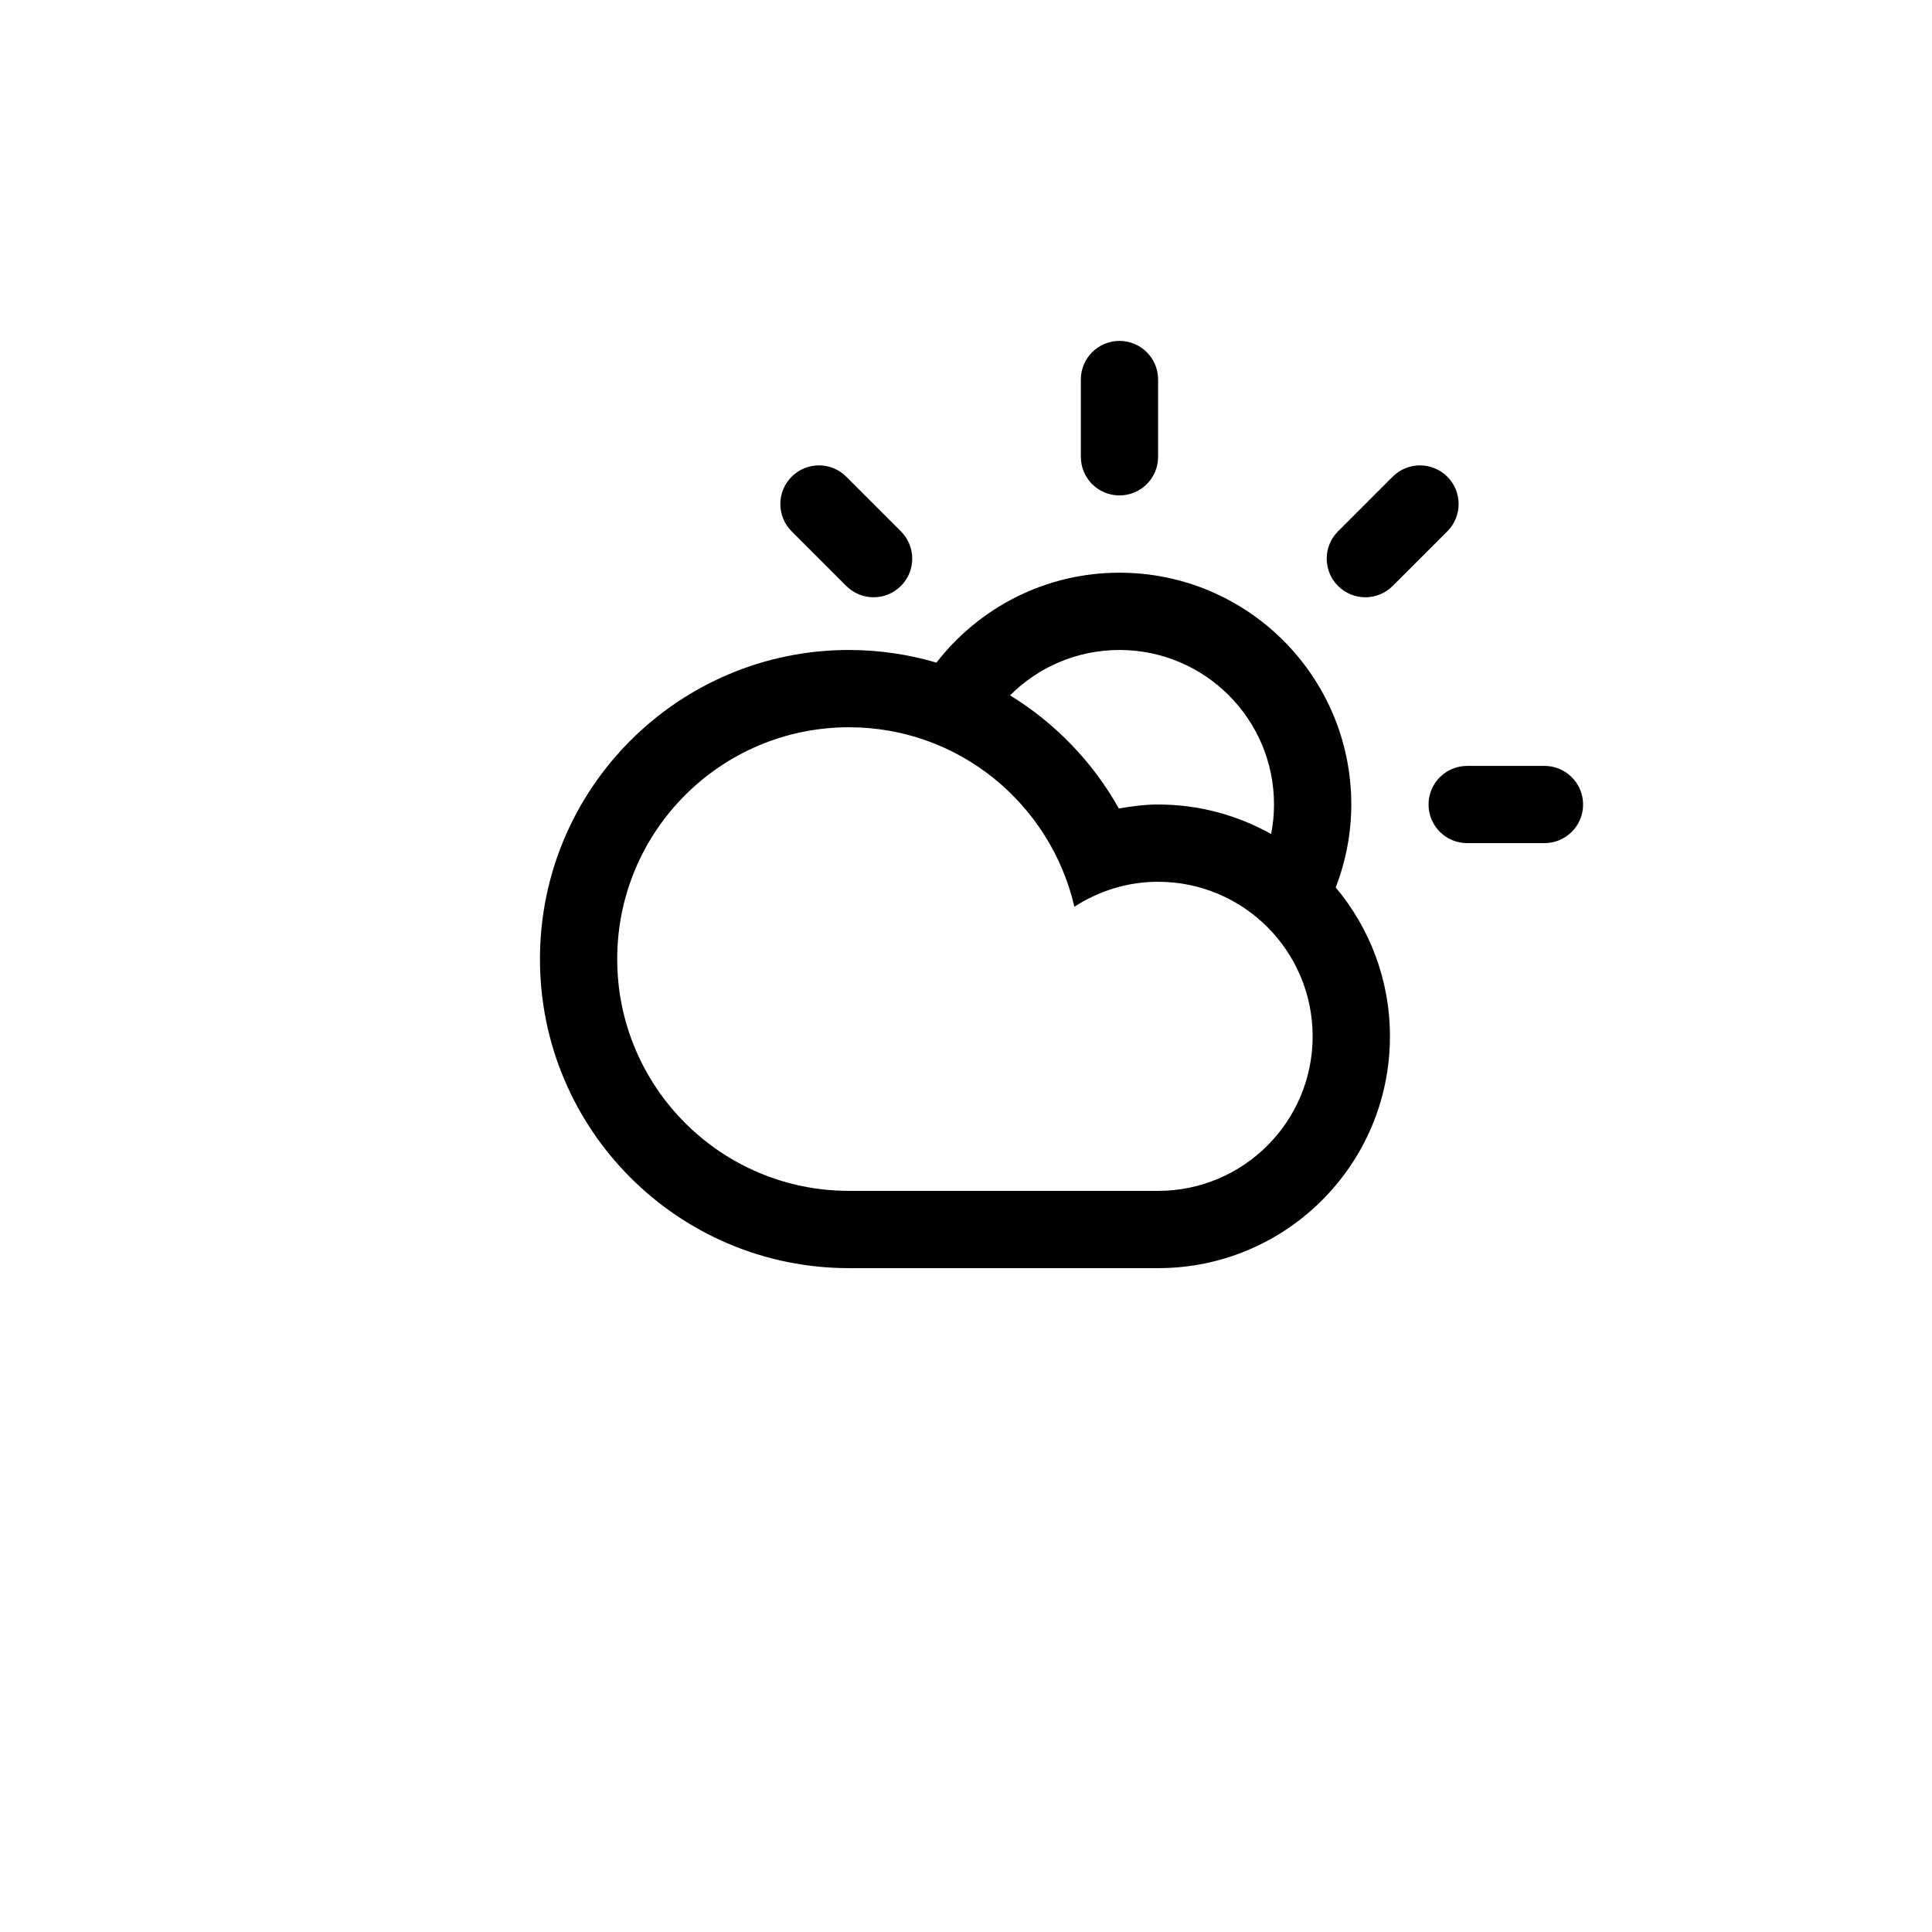
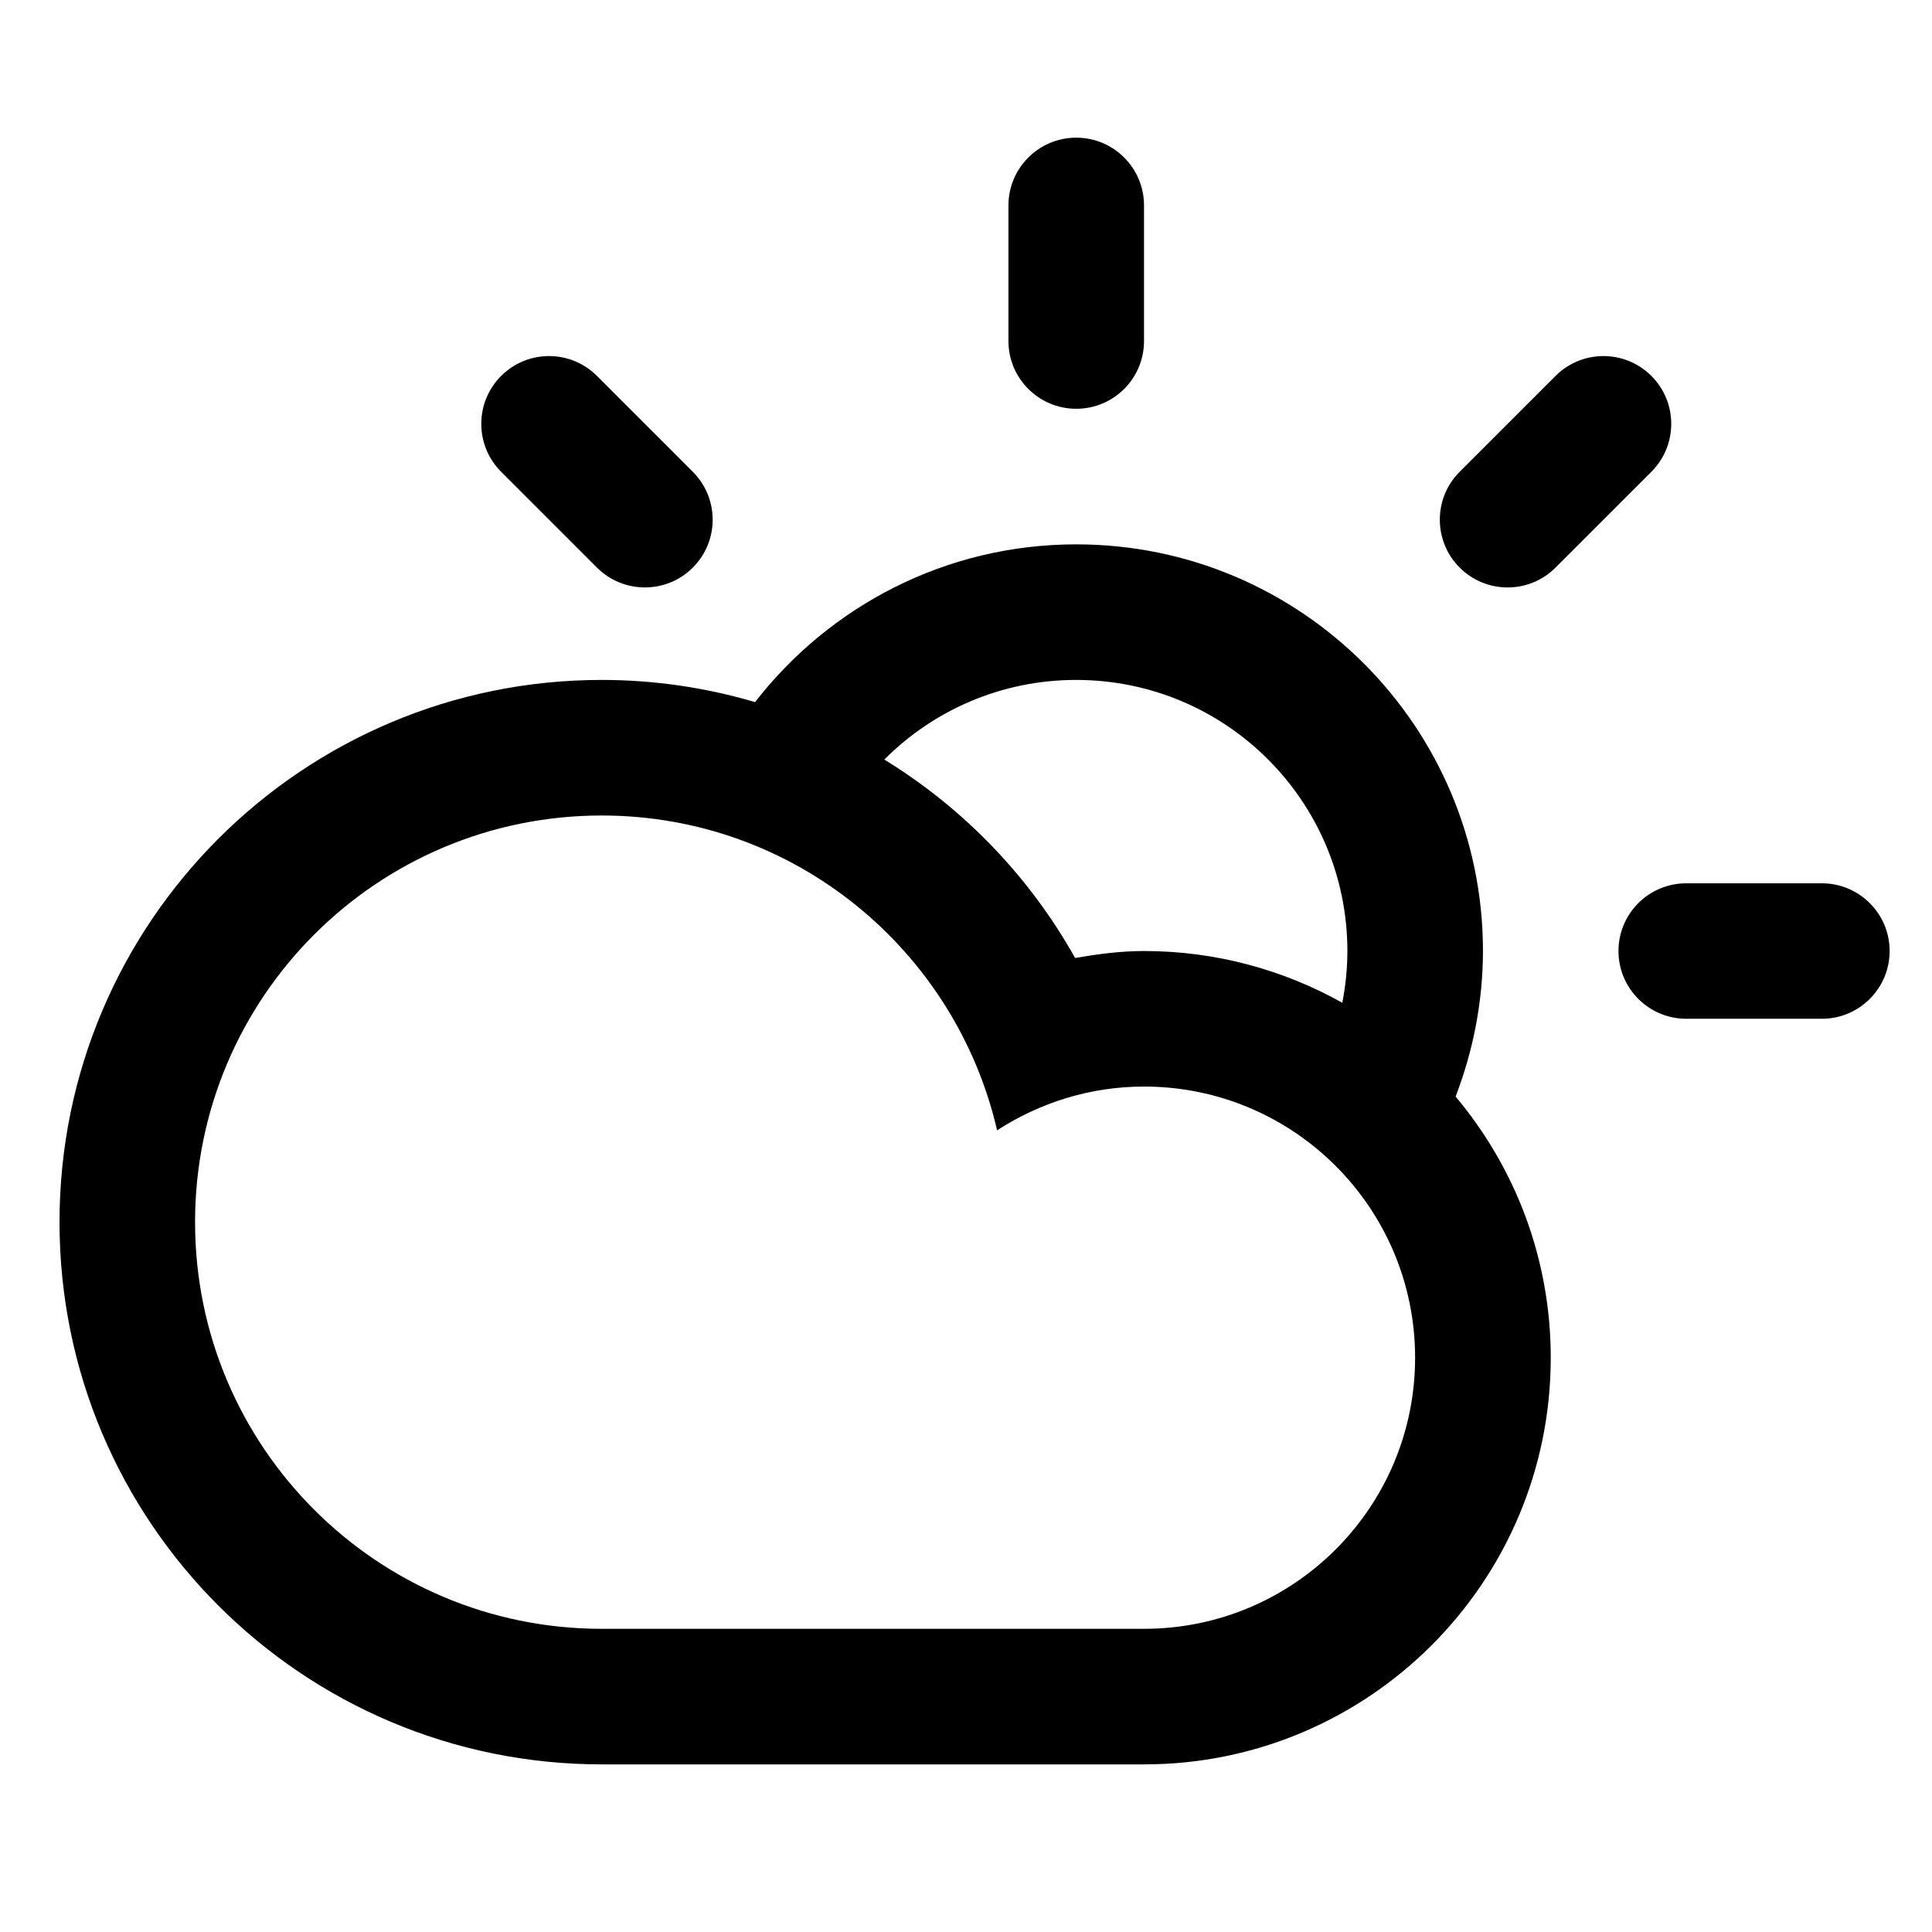
- <svg xmlns="http://www.w3.org/2000/svg" version="1.1" id="Layer_1" x="0px" y="0px" width="100px" height="100px" viewBox="0 0 100 100" enable-background="new 0 0 100 100" xml:space="preserve">
-   <path fill-rule="evenodd" clip-rule="evenodd" d="M79.941,43.641h-4c-1.104,0-2-0.895-2-2c0-1.104,0.896-1.998,2-1.998h4  c1.104,0,2,0.895,2,1.998C81.941,42.746,81.045,43.641,79.941,43.641z M72.084,30.329c-0.781,0.781-2.047,0.781-2.828,0  c-0.781-0.78-0.781-2.047,0-2.827l2.828-2.828c0.781-0.781,2.047-0.781,2.828,0c0.781,0.78,0.781,2.047,0,2.828L72.084,30.329z   M69.137,45.936L69.137,45.936c1.749,2.086,2.806,4.77,2.806,7.705c0,6.625-5.372,11.998-11.999,11.998c-2.775,0-12.801,0-15.998,0  c-8.835,0-15.998-7.162-15.998-15.998s7.163-15.998,15.998-15.998c1.572,0,3.09,0.232,4.523,0.654  c2.195-2.827,5.618-4.654,9.475-4.654c6.627,0,11.999,5.373,11.999,11.998C69.942,43.156,69.649,44.602,69.137,45.936z   M31.947,49.641c0,6.627,5.371,11.998,11.998,11.998c3.616,0,12.979,0,15.998,0c4.418,0,7.999-3.582,7.999-7.998  c0-4.418-3.581-8-7.999-8c-1.6,0-3.083,0.482-4.333,1.291c-1.231-5.316-5.974-9.289-11.665-9.289  C37.318,37.643,31.947,43.014,31.947,49.641z M57.943,33.643c-2.212,0-4.215,0.898-5.662,2.349c2.34,1.436,4.285,3.453,5.629,5.854  c0.664-0.113,1.337-0.205,2.033-0.205c2.125,0,4.119,0.559,5.85,1.527l0,0c0.096-0.494,0.15-1.004,0.15-1.527  C65.943,37.225,62.361,33.643,57.943,33.643z M57.943,25.643c-1.104,0-1.999-0.895-1.999-1.999v-3.999c0-1.105,0.896-2,1.999-2  c1.105,0,2,0.895,2,2v3.999C59.943,24.749,59.049,25.643,57.943,25.643z M43.803,30.329l-2.827-2.827  c-0.781-0.781-0.781-2.048,0-2.828c0.78-0.781,2.047-0.781,2.827,0l2.828,2.828c0.781,0.78,0.781,2.047,0,2.827  C45.851,31.11,44.584,31.11,43.803,30.329z" />
+ <svg xmlns="http://www.w3.org/2000/svg" version="1.1" id="Layer_1" x="0px" y="0px" width="57px" height="57px" viewBox="21.5 21.5 57 57" enable-background="new 21.5 21.5 57 57" xml:space="preserve">
+   <path d="M75.25,51.557h-4c-1.104,0-2-0.895-2-1.999c0-1.104,0.896-1.998,2-1.998h4c1.104,0,2,0.895,2,1.998  C77.25,50.662,76.354,51.557,75.25,51.557z M67.393,38.246c-0.781,0.781-2.047,0.781-2.828,0c-0.781-0.78-0.781-2.047,0-2.827  l2.828-2.828c0.781-0.781,2.047-0.781,2.828,0c0.781,0.78,0.781,2.047,0,2.828L67.393,38.246z M64.445,53.852L64.445,53.852  c1.75,2.086,2.807,4.771,2.807,7.705c0,6.625-5.373,11.998-12,11.998c-2.773,0-12.8,0-15.998,0c-8.835,0-15.998-7.162-15.998-15.998  c0-8.835,7.163-15.997,15.998-15.997c1.572,0,3.09,0.232,4.523,0.654c2.195-2.827,5.618-4.654,9.475-4.654  c6.627,0,12,5.373,12,11.998C65.25,51.072,64.957,52.518,64.445,53.852z M27.255,57.557c0,6.627,5.371,11.998,11.998,11.998  c3.616,0,12.979,0,15.999,0c4.418,0,7.998-3.582,7.998-7.998c0-4.418-3.58-8-7.998-8c-1.6,0-3.084,0.482-4.334,1.291  c-1.23-5.315-5.973-9.288-11.665-9.288C32.626,45.56,27.255,50.93,27.255,57.557z M53.252,41.56c-2.213,0-4.215,0.898-5.662,2.349  c2.34,1.436,4.285,3.453,5.629,5.854c0.664-0.113,1.338-0.205,2.033-0.205c2.125,0,4.119,0.559,5.85,1.526l0,0  c0.096-0.494,0.15-1.003,0.15-1.526C61.252,45.142,57.67,41.56,53.252,41.56z M53.252,33.56c-1.104,0-2-0.895-2-1.999v-3.999  c0-1.105,0.896-2,2-2c1.105,0,2,0.895,2,2v3.999C55.252,32.666,54.357,33.56,53.252,33.56z M39.112,38.246l-2.827-2.827  c-0.781-0.781-0.781-2.048,0-2.828c0.78-0.781,2.047-0.781,2.827,0l2.828,2.828c0.781,0.78,0.781,2.047,0,2.827  C41.16,39.026,39.893,39.026,39.112,38.246z" />
</svg>
